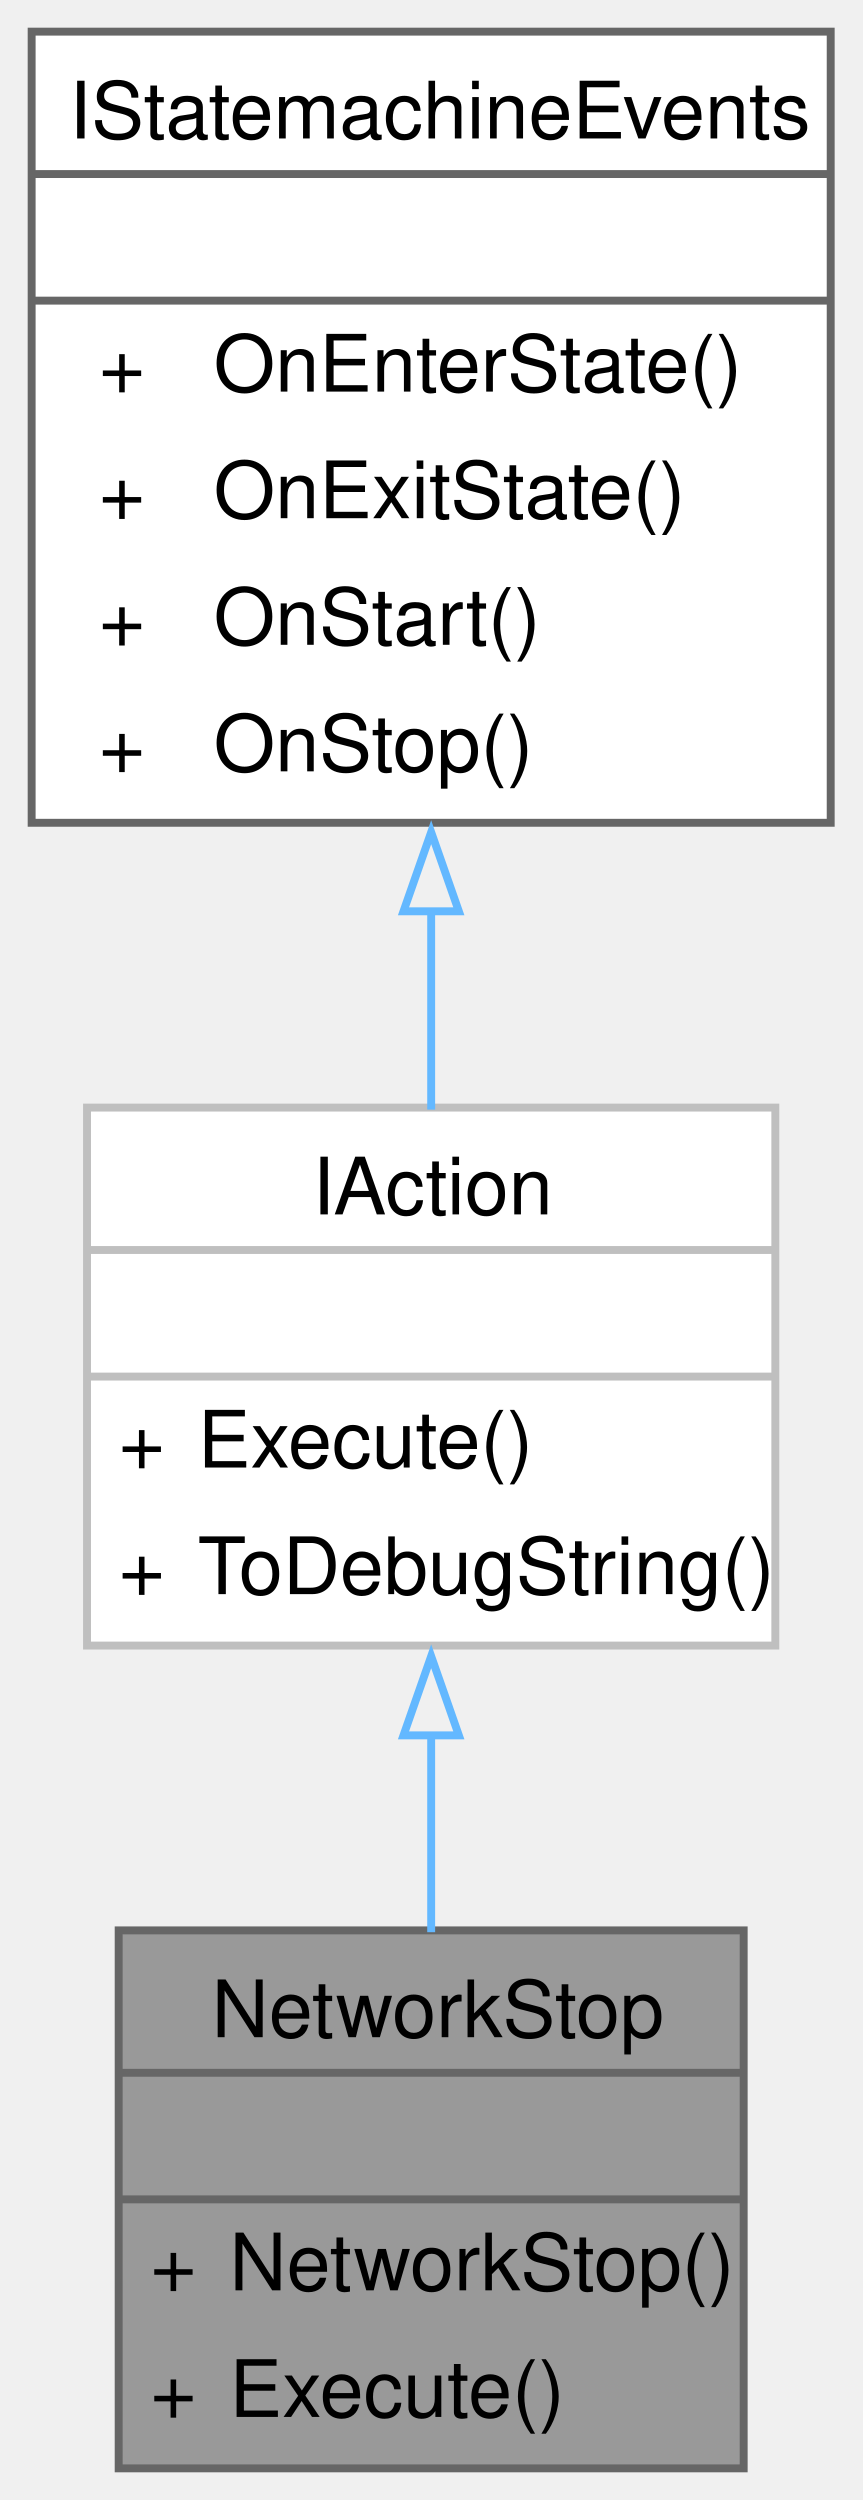
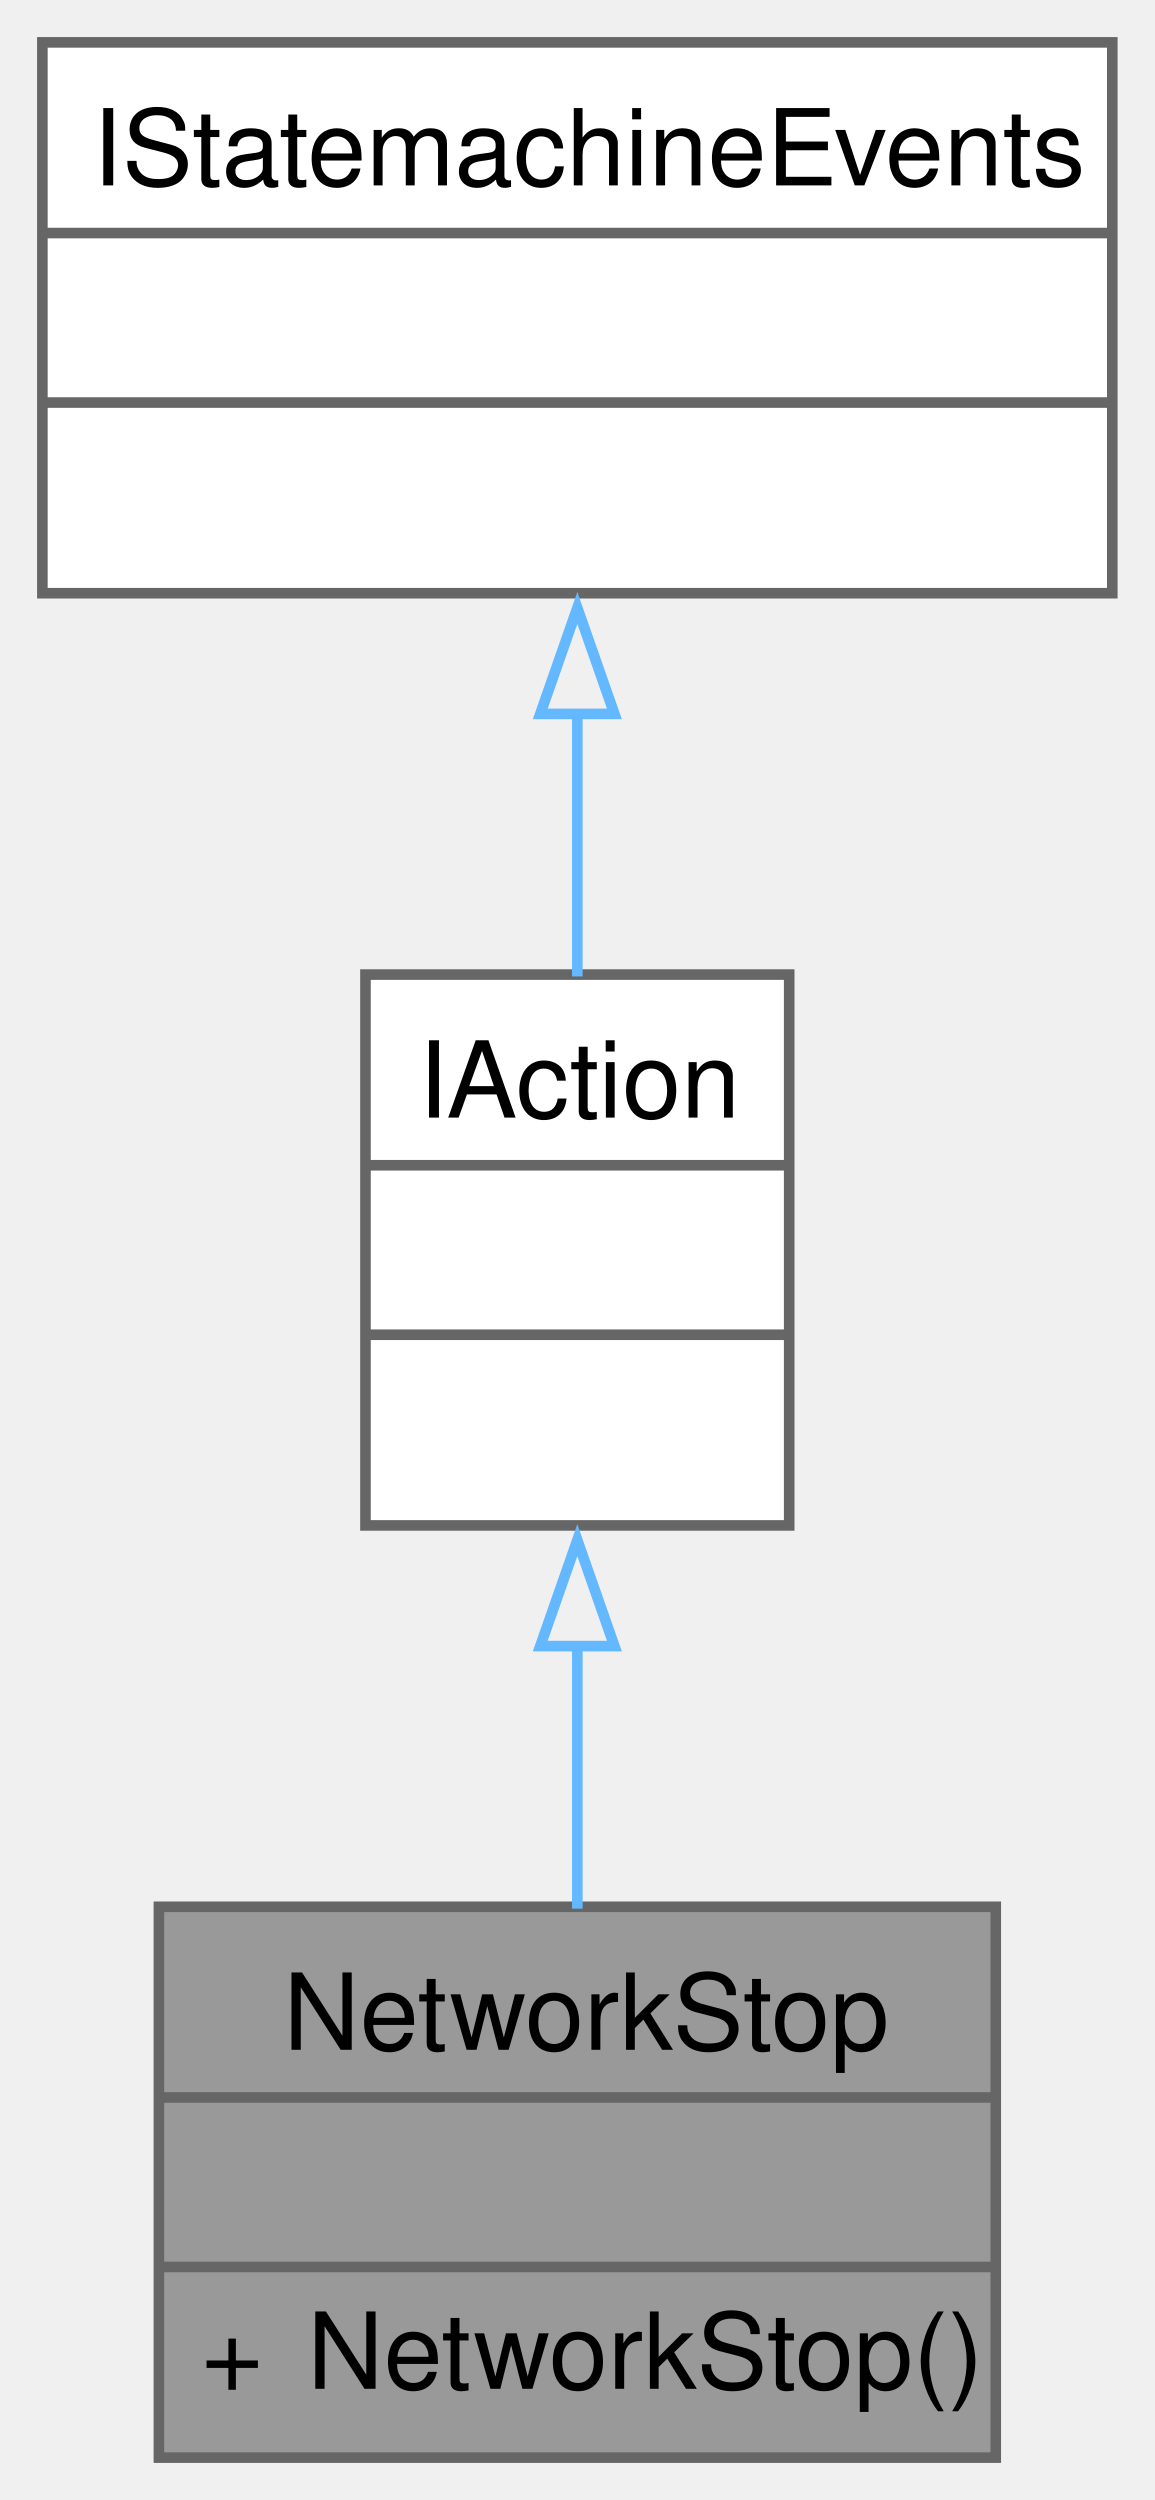
- <svg xmlns="http://www.w3.org/2000/svg" xmlns:xlink="http://www.w3.org/1999/xlink" width="109pt" height="316pt" viewBox="0.00 0.00 109.00 316.00">
-   <g id="graph0" class="graph" transform="scale(1 1) rotate(0) translate(4 312)">
+ <svg xmlns="http://www.w3.org/2000/svg" xmlns:xlink="http://www.w3.org/1999/xlink" width="109pt" height="236pt" viewBox="0.00 0.00 109.00 236.00">
+   <g id="graph0" class="graph" transform="scale(1 1) rotate(0) translate(4 232)">
    <g id="Node000001" class="node">
      <g id="a_Node000001">
-         <a xlink:title=" ">
-           <polygon fill="#999999" stroke="none" points="90,-68 11,-68 11,0 90,0 90,-68" />
-           <text text-anchor="start" x="22.75" y="-54.5" font-family="Helvetica,sans-Serif" font-size="10.00">NetworkStop</text>
-           <text text-anchor="start" x="49" y="-38.5" font-family="Helvetica,sans-Serif" font-size="10.00"> </text>
-           <text text-anchor="start" x="15" y="-22.5" font-family="Helvetica,sans-Serif" font-size="10.00">+</text>
-           <text text-anchor="start" x="25" y="-22.5" font-family="Helvetica,sans-Serif" font-size="10.00">NetworkStop()</text>
+         <a xlink:title="Stops networking, ie calls NetworkManager Shutdown().">
+           <polygon fill="#999999" stroke="none" points="90,-52 11,-52 11,0 90,0 90,-52" />
+           <text text-anchor="start" x="22.75" y="-38.5" font-family="Helvetica,sans-Serif" font-size="10.00">NetworkStop</text>
+           <text text-anchor="start" x="49" y="-22.5" font-family="Helvetica,sans-Serif" font-size="10.00"> </text>
          <text text-anchor="start" x="15" y="-6.5" font-family="Helvetica,sans-Serif" font-size="10.00">+</text>
-           <text text-anchor="start" x="25" y="-6.5" font-family="Helvetica,sans-Serif" font-size="10.00">Execute()</text>
-           <polygon fill="#666666" stroke="#666666" points="11,-50 11,-50 90,-50 90,-50 11,-50" />
+           <text text-anchor="start" x="25" y="-6.5" font-family="Helvetica,sans-Serif" font-size="10.00">NetworkStop()</text>
          <polygon fill="#666666" stroke="#666666" points="11,-34 11,-34 90,-34 90,-34 11,-34" />
-           <polygon fill="none" stroke="#666666" points="11,0 11,-68 90,-68 90,0 11,0" />
+           <polygon fill="#666666" stroke="#666666" points="11,-18 11,-18 90,-18 90,-18 11,-18" />
+           <polygon fill="none" stroke="#666666" points="11,0 11,-52 90,-52 90,0 11,0" />
        </a>
      </g>
    </g>
    <g id="Node000002" class="node">
      <g id="a_Node000002">
-         <a xlink:href="interface_code_smile_1_1_statemachine_1_1_i_action.html" target="_top" xlink:title=" ">
-           <polygon fill="white" stroke="none" points="94,-172 7,-172 7,-104 94,-104 94,-172" />
-           <text text-anchor="start" x="35.5" y="-158.5" font-family="Helvetica,sans-Serif" font-size="10.00">IAction</text>
-           <text text-anchor="start" x="49" y="-142.5" font-family="Helvetica,sans-Serif" font-size="10.00"> </text>
-           <text text-anchor="start" x="11" y="-126.5" font-family="Helvetica,sans-Serif" font-size="10.00">+</text>
-           <text text-anchor="start" x="21" y="-126.5" font-family="Helvetica,sans-Serif" font-size="10.00">Execute()</text>
-           <text text-anchor="start" x="11" y="-110.5" font-family="Helvetica,sans-Serif" font-size="10.00">+</text>
-           <text text-anchor="start" x="21" y="-110.5" font-family="Helvetica,sans-Serif" font-size="10.00">ToDebugString()</text>
-           <polygon fill="#bfbfbf" stroke="#bfbfbf" points="7,-154 7,-154 94,-154 94,-154 7,-154" />
-           <polygon fill="#bfbfbf" stroke="#bfbfbf" points="7,-138 7,-138 94,-138 94,-138 7,-138" />
-           <polygon fill="none" stroke="#bfbfbf" points="7,-104 7,-172 94,-172 94,-104 7,-104" />
+         <a xlink:href="interface_code_smile_1_1_statemachine_1_1_i_action.html" target="_top" xlink:title="Marks a class as a FSM Action.">
+           <polygon fill="white" stroke="none" points="70.5,-140 30.5,-140 30.5,-88 70.5,-88 70.5,-140" />
+           <text text-anchor="start" x="35.5" y="-126.5" font-family="Helvetica,sans-Serif" font-size="10.00">IAction</text>
+           <text text-anchor="start" x="49" y="-110.5" font-family="Helvetica,sans-Serif" font-size="10.00"> </text>
+           <text text-anchor="start" x="49" y="-94.5" font-family="Helvetica,sans-Serif" font-size="10.00"> </text>
+           <polygon fill="#666666" stroke="#666666" points="30.5,-122 30.5,-122 70.5,-122 70.5,-122 30.5,-122" />
+           <polygon fill="#666666" stroke="#666666" points="30.5,-106 30.5,-106 70.5,-106 70.5,-106 30.5,-106" />
+           <polygon fill="none" stroke="#666666" points="30.5,-88 30.5,-140 70.5,-140 70.5,-88 30.5,-88" />
        </a>
      </g>
    </g>
    <g id="edge1_Node000001_Node000002" class="edge">
      <g id="a_edge1_Node000001_Node000002">
        <a xlink:title=" ">
-           <path fill="none" stroke="#63b8ff" d="M50.5,-92.91C50.5,-84.47 50.5,-75.78 50.5,-67.77" />
-           <polygon fill="none" stroke="#63b8ff" points="47,-92.65 50.5,-102.65 54,-92.65 47,-92.65" />
+           <path fill="none" stroke="#63b8ff" d="M50.5,-76.66C50.5,-68.29 50.5,-59.57 50.5,-51.82" />
+           <polygon fill="none" stroke="#63b8ff" points="47,-76.61 50.5,-86.61 54,-76.61 47,-76.61" />
        </a>
      </g>
    </g>
    <g id="Node000003" class="node">
      <g id="a_Node000003">
        <a xlink:href="interface_code_smile_1_1_statemachine_1_1_i_statemachine_events.html" target="_top" xlink:title="Event methods that the Statemachine calls at specific times.">
-           <polygon fill="white" stroke="none" points="101,-308 0,-308 0,-208 101,-208 101,-308" />
-           <text text-anchor="start" x="4.75" y="-294.5" font-family="Helvetica,sans-Serif" font-size="10.00">IStatemachineEvents</text>
-           <text text-anchor="start" x="49" y="-278.5" font-family="Helvetica,sans-Serif" font-size="10.00"> </text>
-           <text text-anchor="start" x="8.5" y="-262.5" font-family="Helvetica,sans-Serif" font-size="10.00">+</text>
-           <text text-anchor="start" x="23" y="-262.5" font-family="Helvetica,sans-Serif" font-size="10.00">OnEnterState()</text>
-           <text text-anchor="start" x="8.5" y="-246.5" font-family="Helvetica,sans-Serif" font-size="10.00">+</text>
-           <text text-anchor="start" x="23" y="-246.5" font-family="Helvetica,sans-Serif" font-size="10.00">OnExitState()</text>
-           <text text-anchor="start" x="8.5" y="-230.5" font-family="Helvetica,sans-Serif" font-size="10.00">+</text>
-           <text text-anchor="start" x="23" y="-230.5" font-family="Helvetica,sans-Serif" font-size="10.00">OnStart()</text>
-           <text text-anchor="start" x="8.5" y="-214.5" font-family="Helvetica,sans-Serif" font-size="10.00">+</text>
-           <text text-anchor="start" x="23" y="-214.5" font-family="Helvetica,sans-Serif" font-size="10.00">OnStop()</text>
-           <polygon fill="#666666" stroke="#666666" points="0,-290 0,-290 101,-290 101,-290 0,-290" />
-           <polygon fill="#666666" stroke="#666666" points="0,-274 0,-274 101,-274 101,-274 0,-274" />
-           <polygon fill="none" stroke="#666666" points="0,-208 0,-308 101,-308 101,-208 0,-208" />
+           <polygon fill="white" stroke="none" points="101,-228 0,-228 0,-176 101,-176 101,-228" />
+           <text text-anchor="start" x="4.75" y="-214.5" font-family="Helvetica,sans-Serif" font-size="10.00">IStatemachineEvents</text>
+           <text text-anchor="start" x="49" y="-198.5" font-family="Helvetica,sans-Serif" font-size="10.00"> </text>
+           <text text-anchor="start" x="49" y="-182.5" font-family="Helvetica,sans-Serif" font-size="10.00"> </text>
+           <polygon fill="#666666" stroke="#666666" points="0,-210 0,-210 101,-210 101,-210 0,-210" />
+           <polygon fill="#666666" stroke="#666666" points="0,-194 0,-194 101,-194 101,-194 0,-194" />
+           <polygon fill="none" stroke="#666666" points="0,-176 0,-228 101,-228 101,-176 0,-176" />
        </a>
      </g>
    </g>
    <g id="edge2_Node000002_Node000003" class="edge">
      <g id="a_edge2_Node000002_Node000003">
        <a xlink:title=" ">
-           <path fill="none" stroke="#63b8ff" d="M50.5,-196.96C50.5,-188.28 50.5,-179.62 50.5,-171.75" />
-           <polygon fill="none" stroke="#63b8ff" points="47,-196.81 50.5,-206.81 54,-196.81 47,-196.81" />
+           <path fill="none" stroke="#63b8ff" d="M50.5,-164.66C50.5,-156.29 50.5,-147.57 50.5,-139.82" />
+           <polygon fill="none" stroke="#63b8ff" points="47,-164.61 50.5,-174.61 54,-164.61 47,-164.61" />
        </a>
      </g>
    </g>
  </g>
</svg>
